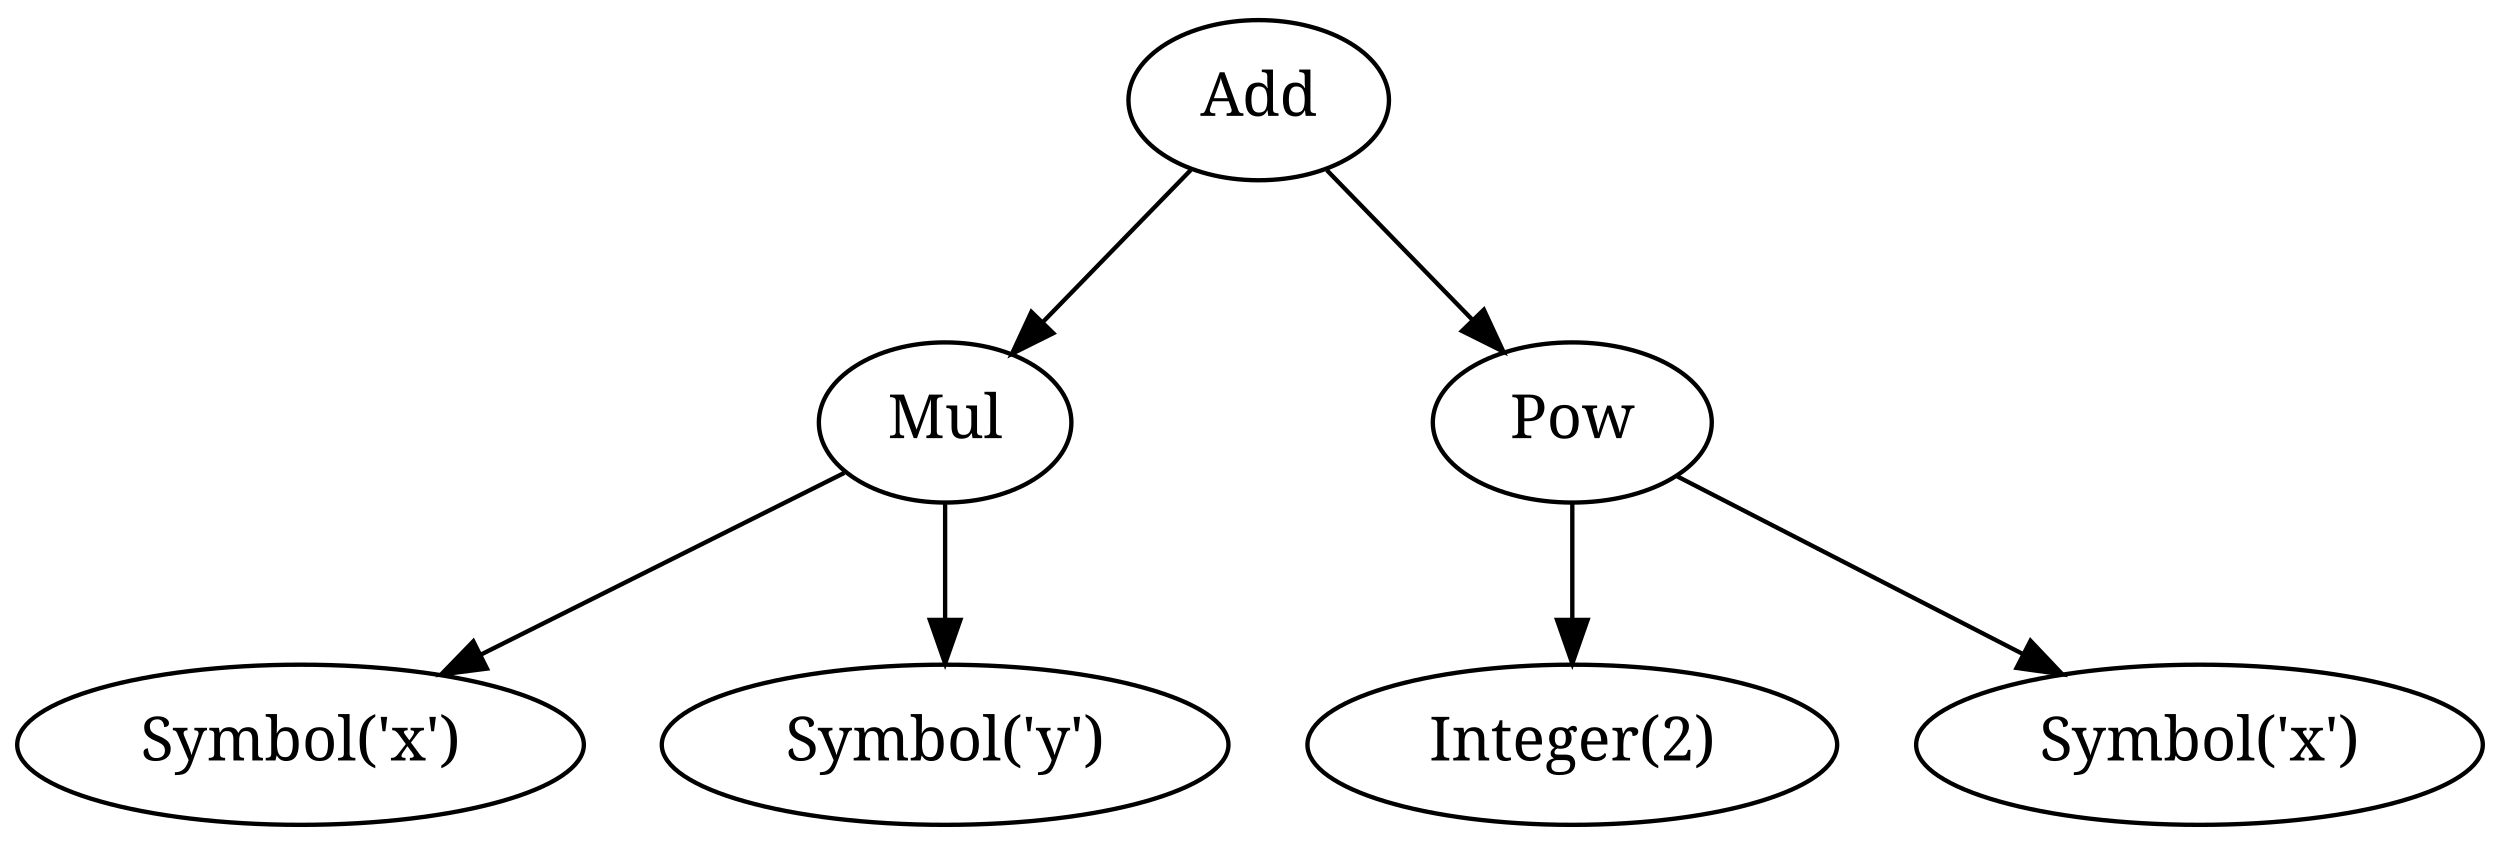
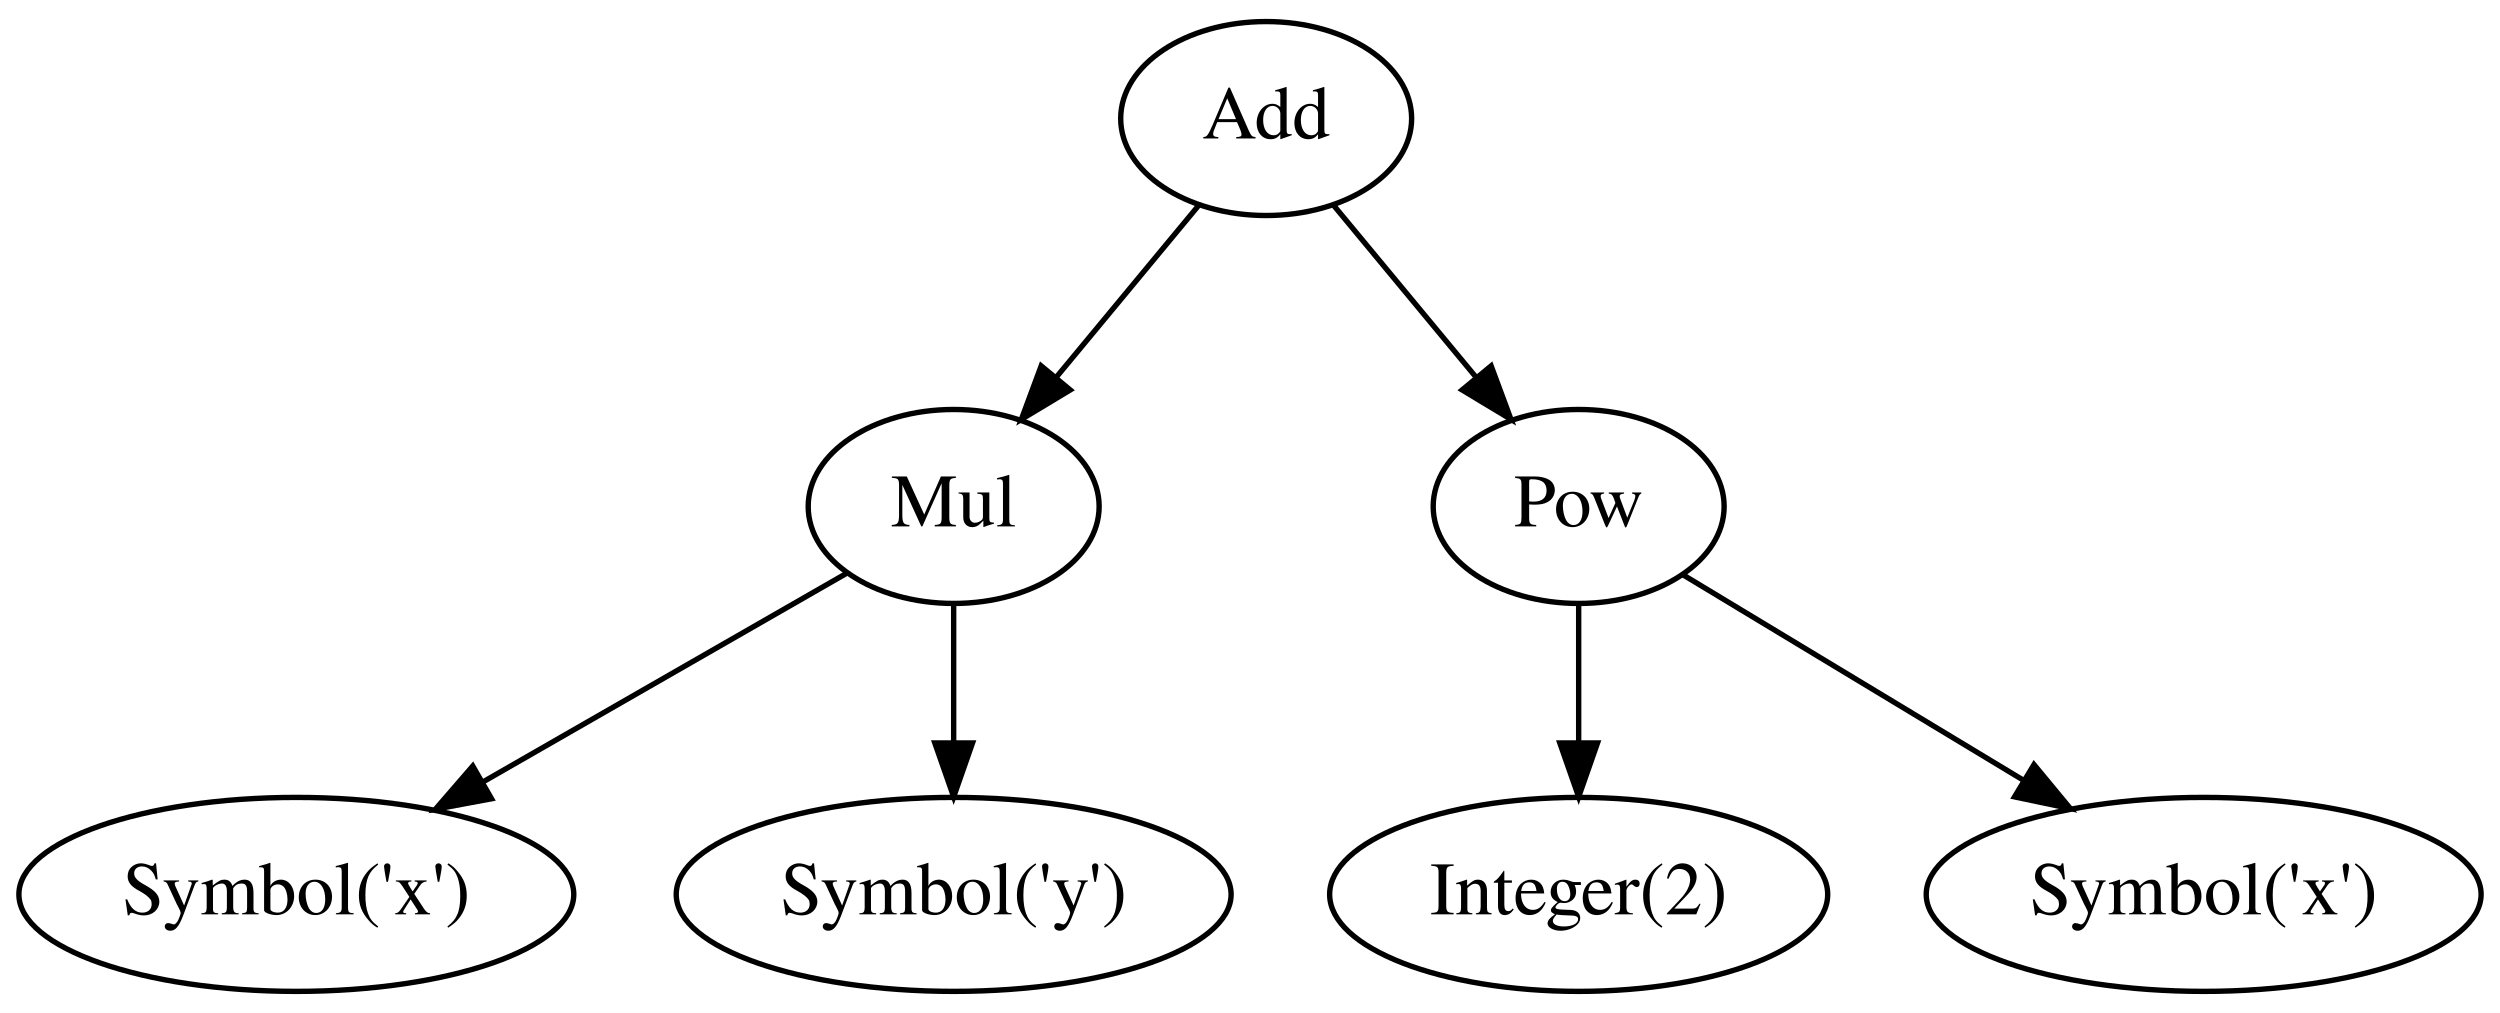
- <svg xmlns="http://www.w3.org/2000/svg" width="574pt" height="194pt" viewBox="0.00 0.00 574.00 194.00">
-   <g id="graph1" class="graph" transform="scale(1 1) rotate(0) translate(4 190)">
-     <polygon fill="white" stroke="white" points="-4,5 -4,-190 571,-190 571,5 -4,5" />
+ <svg xmlns="http://www.w3.org/2000/svg" width="464pt" height="188pt" viewBox="0.00 0.00 464.00 188.00">
+   <g id="graph0" class="graph" transform="scale(1 1) rotate(0) translate(4 184)">
+     <polygon fill="white" stroke="none" points="-4,4 -4,-184 460,-184 460,4 -4,4" />
    <g id="node1" class="node">
-       <ellipse fill="none" stroke="black" cx="65" cy="-19" rx="65.054" ry="18.385" />
-       <text text-anchor="middle" x="65" y="-15.4" font-family="Times Roman,serif" font-size="14.00">Symbol('x')</text>
+       <ellipse fill="none" stroke="black" cx="51" cy="-18" rx="51.493" ry="18" />
+       <text text-anchor="middle" x="51" y="-14.3" font-family="Times,serif" font-size="14.00">Symbol('x')</text>
    </g>
    <g id="node2" class="node">
-       <ellipse fill="none" stroke="black" cx="357" cy="-19" rx="60.811" ry="18.385" />
-       <text text-anchor="middle" x="357" y="-15.4" font-family="Times Roman,serif" font-size="14.00">Integer(2)</text>
+       <ellipse fill="none" stroke="black" cx="289" cy="-18" rx="46.219" ry="18" />
+       <text text-anchor="middle" x="289" y="-14.3" font-family="Times,serif" font-size="14.00">Integer(2)</text>
    </g>
    <g id="node3" class="node">
-       <ellipse fill="none" stroke="black" cx="213" cy="-19" rx="65.054" ry="18.385" />
-       <text text-anchor="middle" x="213" y="-15.4" font-family="Times Roman,serif" font-size="14.00">Symbol('y')</text>
+       <ellipse fill="none" stroke="black" cx="173" cy="-18" rx="51.493" ry="18" />
+       <text text-anchor="middle" x="173" y="-14.3" font-family="Times,serif" font-size="14.00">Symbol('y')</text>
    </g>
    <g id="node4" class="node">
-       <ellipse fill="none" stroke="black" cx="501" cy="-19" rx="65.054" ry="18.385" />
-       <text text-anchor="middle" x="501" y="-15.4" font-family="Times Roman,serif" font-size="14.00">Symbol('x')</text>
+       <ellipse fill="none" stroke="black" cx="405" cy="-18" rx="51.493" ry="18" />
+       <text text-anchor="middle" x="405" y="-14.3" font-family="Times,serif" font-size="14.00">Symbol('x')</text>
    </g>
    <g id="node5" class="node">
-       <ellipse fill="none" stroke="black" cx="213" cy="-93" rx="28.991" ry="18.385" />
-       <text text-anchor="middle" x="213" y="-89.4" font-family="Times Roman,serif" font-size="14.00">Mul</text>
+       <ellipse fill="none" stroke="black" cx="173" cy="-90" rx="27" ry="18" />
+       <text text-anchor="middle" x="173" y="-86.3" font-family="Times,serif" font-size="14.00">Mul</text>
+     </g>
+     <g id="edge1" class="edge">
+       <path fill="none" stroke="black" d="M153.127,-77.597C134.849,-67.11 107.35,-51.332 85.49,-38.789" />
+       <polygon fill="black" stroke="black" points="87.23,-35.753 76.815,-33.812 83.747,-41.824 87.23,-35.753" />
    </g>
    <g id="edge2" class="edge">
-       <path fill="none" stroke="black" d="M189.875,-81.438C167.621,-70.311 133.47,-53.235 106.504,-39.752" />
-       <polygon fill="black" stroke="black" points="107.806,-36.49 97.296,-35.148 104.675,-42.751 107.806,-36.49" />
+       <path fill="none" stroke="black" d="M173,-71.697C173,-63.983 173,-54.712 173,-46.112" />
+       <polygon fill="black" stroke="black" points="176.5,-46.104 173,-36.104 169.5,-46.104 176.5,-46.104" />
+     </g>
+     <g id="node6" class="node">
+       <ellipse fill="none" stroke="black" cx="289" cy="-90" rx="27" ry="18" />
+       <text text-anchor="middle" x="289" y="-86.3" font-family="Times,serif" font-size="14.00">Pow</text>
    </g>
    <g id="edge4" class="edge">
-       <path fill="none" stroke="black" d="M213,-74.327C213,-66.264 213,-56.648 213,-47.712" />
-       <polygon fill="black" stroke="black" points="216.5,-47.667 213,-37.667 209.5,-47.667 216.5,-47.667" />
+       <path fill="none" stroke="black" d="M289,-71.697C289,-63.983 289,-54.712 289,-46.112" />
+       <polygon fill="black" stroke="black" points="292.5,-46.104 289,-36.104 285.5,-46.104 292.5,-46.104" />
    </g>
-     <g id="node6" class="node">
-       <ellipse fill="none" stroke="black" cx="357" cy="-93" rx="32.026" ry="18.385" />
-       <text text-anchor="middle" x="357" y="-89.4" font-family="Times Roman,serif" font-size="14.00">Pow</text>
+     <g id="edge3" class="edge">
+       <path fill="none" stroke="black" d="M308.416,-77.284C325.608,-66.909 351.077,-51.54 371.545,-39.188" />
+       <polygon fill="black" stroke="black" points="373.507,-42.092 380.261,-33.929 369.89,-36.099 373.507,-42.092" />
    </g>
-     <g id="edge8" class="edge">
-       <path fill="none" stroke="black" d="M357,-74.327C357,-66.264 357,-56.648 357,-47.712" />
-       <polygon fill="black" stroke="black" points="360.5,-47.667 357,-37.667 353.5,-47.667 360.5,-47.667" />
+     <g id="node7" class="node">
+       <ellipse fill="none" stroke="black" cx="231" cy="-162" rx="27" ry="18" />
+       <text text-anchor="middle" x="231" y="-158.3" font-family="Times,serif" font-size="14.00">Add</text>
+     </g>
+     <g id="edge5" class="edge">
+       <path fill="none" stroke="black" d="M218.415,-145.811C210.738,-136.546 200.774,-124.52 192.135,-114.094" />
+       <polygon fill="black" stroke="black" points="194.636,-111.626 185.561,-106.159 189.246,-116.093 194.636,-111.626" />
    </g>
    <g id="edge6" class="edge">
-       <path fill="none" stroke="black" d="M381.102,-80.614C402.709,-69.511 434.847,-52.995 460.412,-39.858" />
-       <polygon fill="black" stroke="black" points="462.208,-42.87 469.502,-35.186 459.008,-36.644 462.208,-42.87" />
-     </g>
-     <g id="node7" class="node">
-       <ellipse fill="none" stroke="black" cx="285" cy="-167" rx="29.907" ry="18.385" />
-       <text text-anchor="middle" x="285" y="-163.4" font-family="Times Roman,serif" font-size="14.00">Add</text>
-     </g>
-     <g id="edge10" class="edge">
-       <path fill="none" stroke="black" d="M269.377,-150.943C259.497,-140.789 246.565,-127.497 235.579,-116.206" />
-       <polygon fill="black" stroke="black" points="237.827,-113.498 228.345,-108.771 232.81,-118.379 237.827,-113.498" />
-     </g>
-     <g id="edge12" class="edge">
-       <path fill="none" stroke="black" d="M300.623,-150.943C310.368,-140.927 323.084,-127.858 333.972,-116.668" />
-       <polygon fill="black" stroke="black" points="336.694,-118.889 341.159,-109.281 331.677,-114.008 336.694,-118.889" />
+       <path fill="none" stroke="black" d="M243.585,-145.811C251.262,-136.546 261.226,-124.52 269.865,-114.094" />
+       <polygon fill="black" stroke="black" points="272.754,-116.093 276.439,-106.159 267.364,-111.626 272.754,-116.093" />
    </g>
  </g>
</svg>
